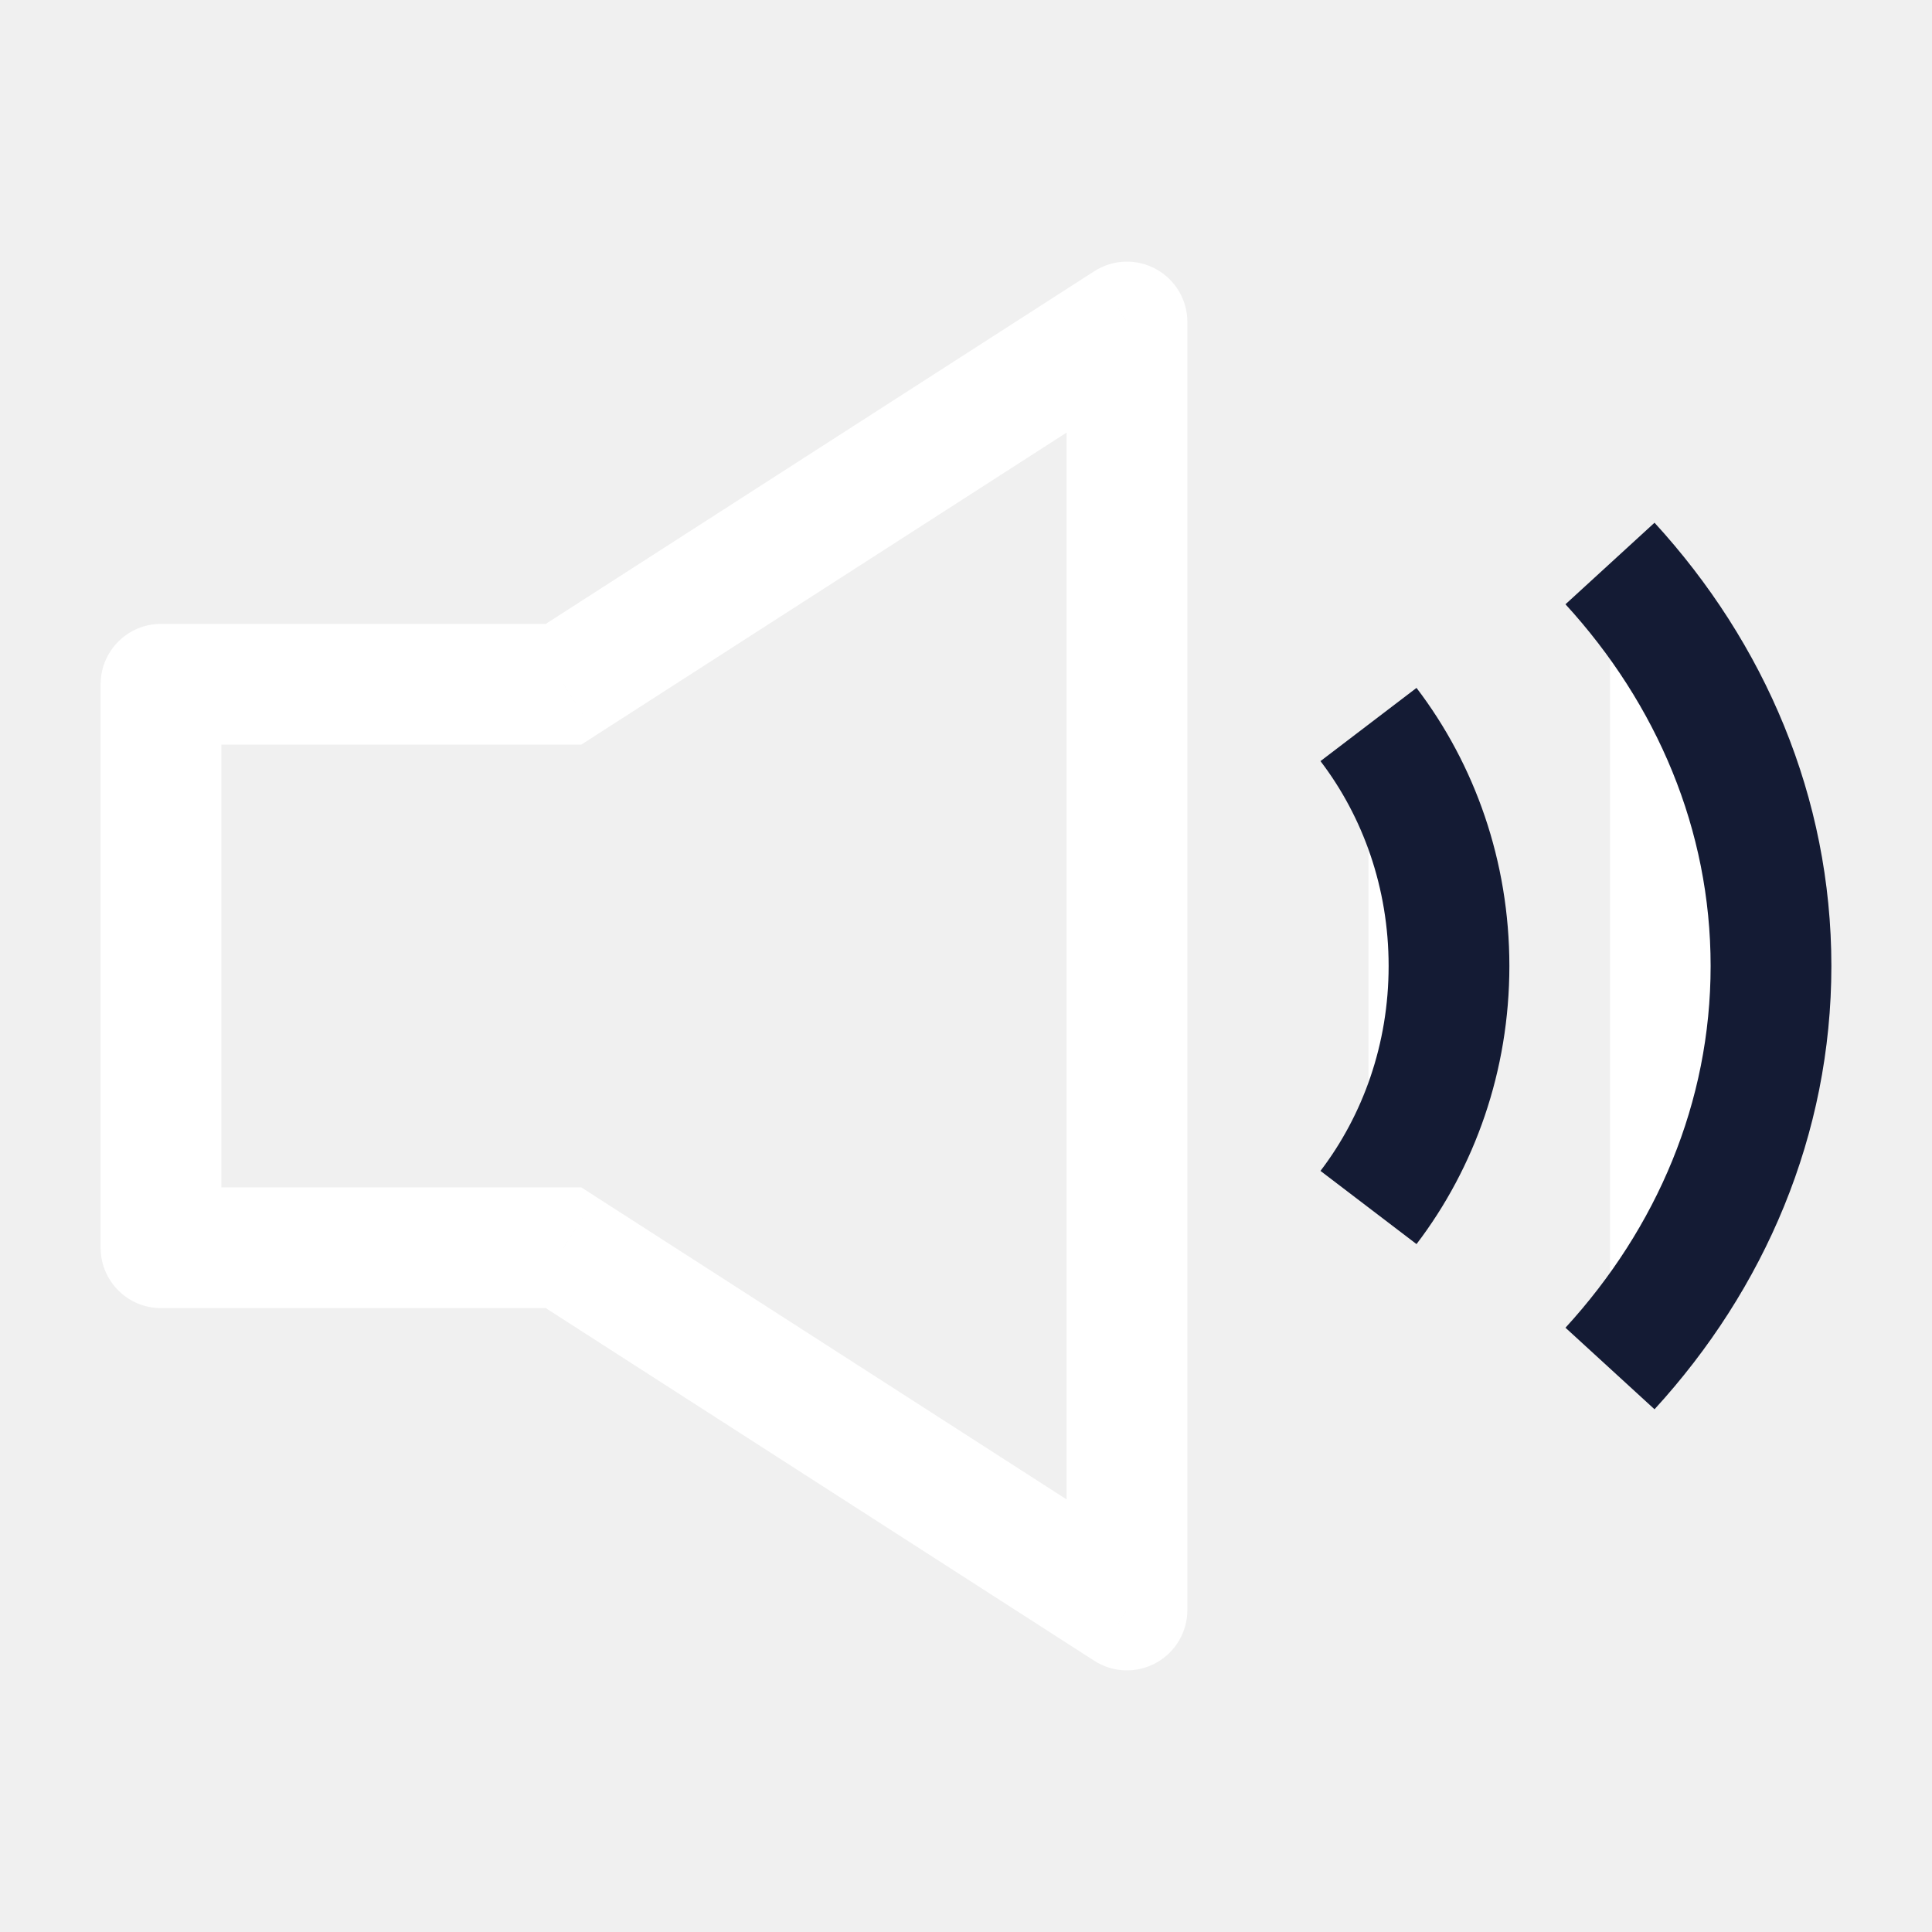
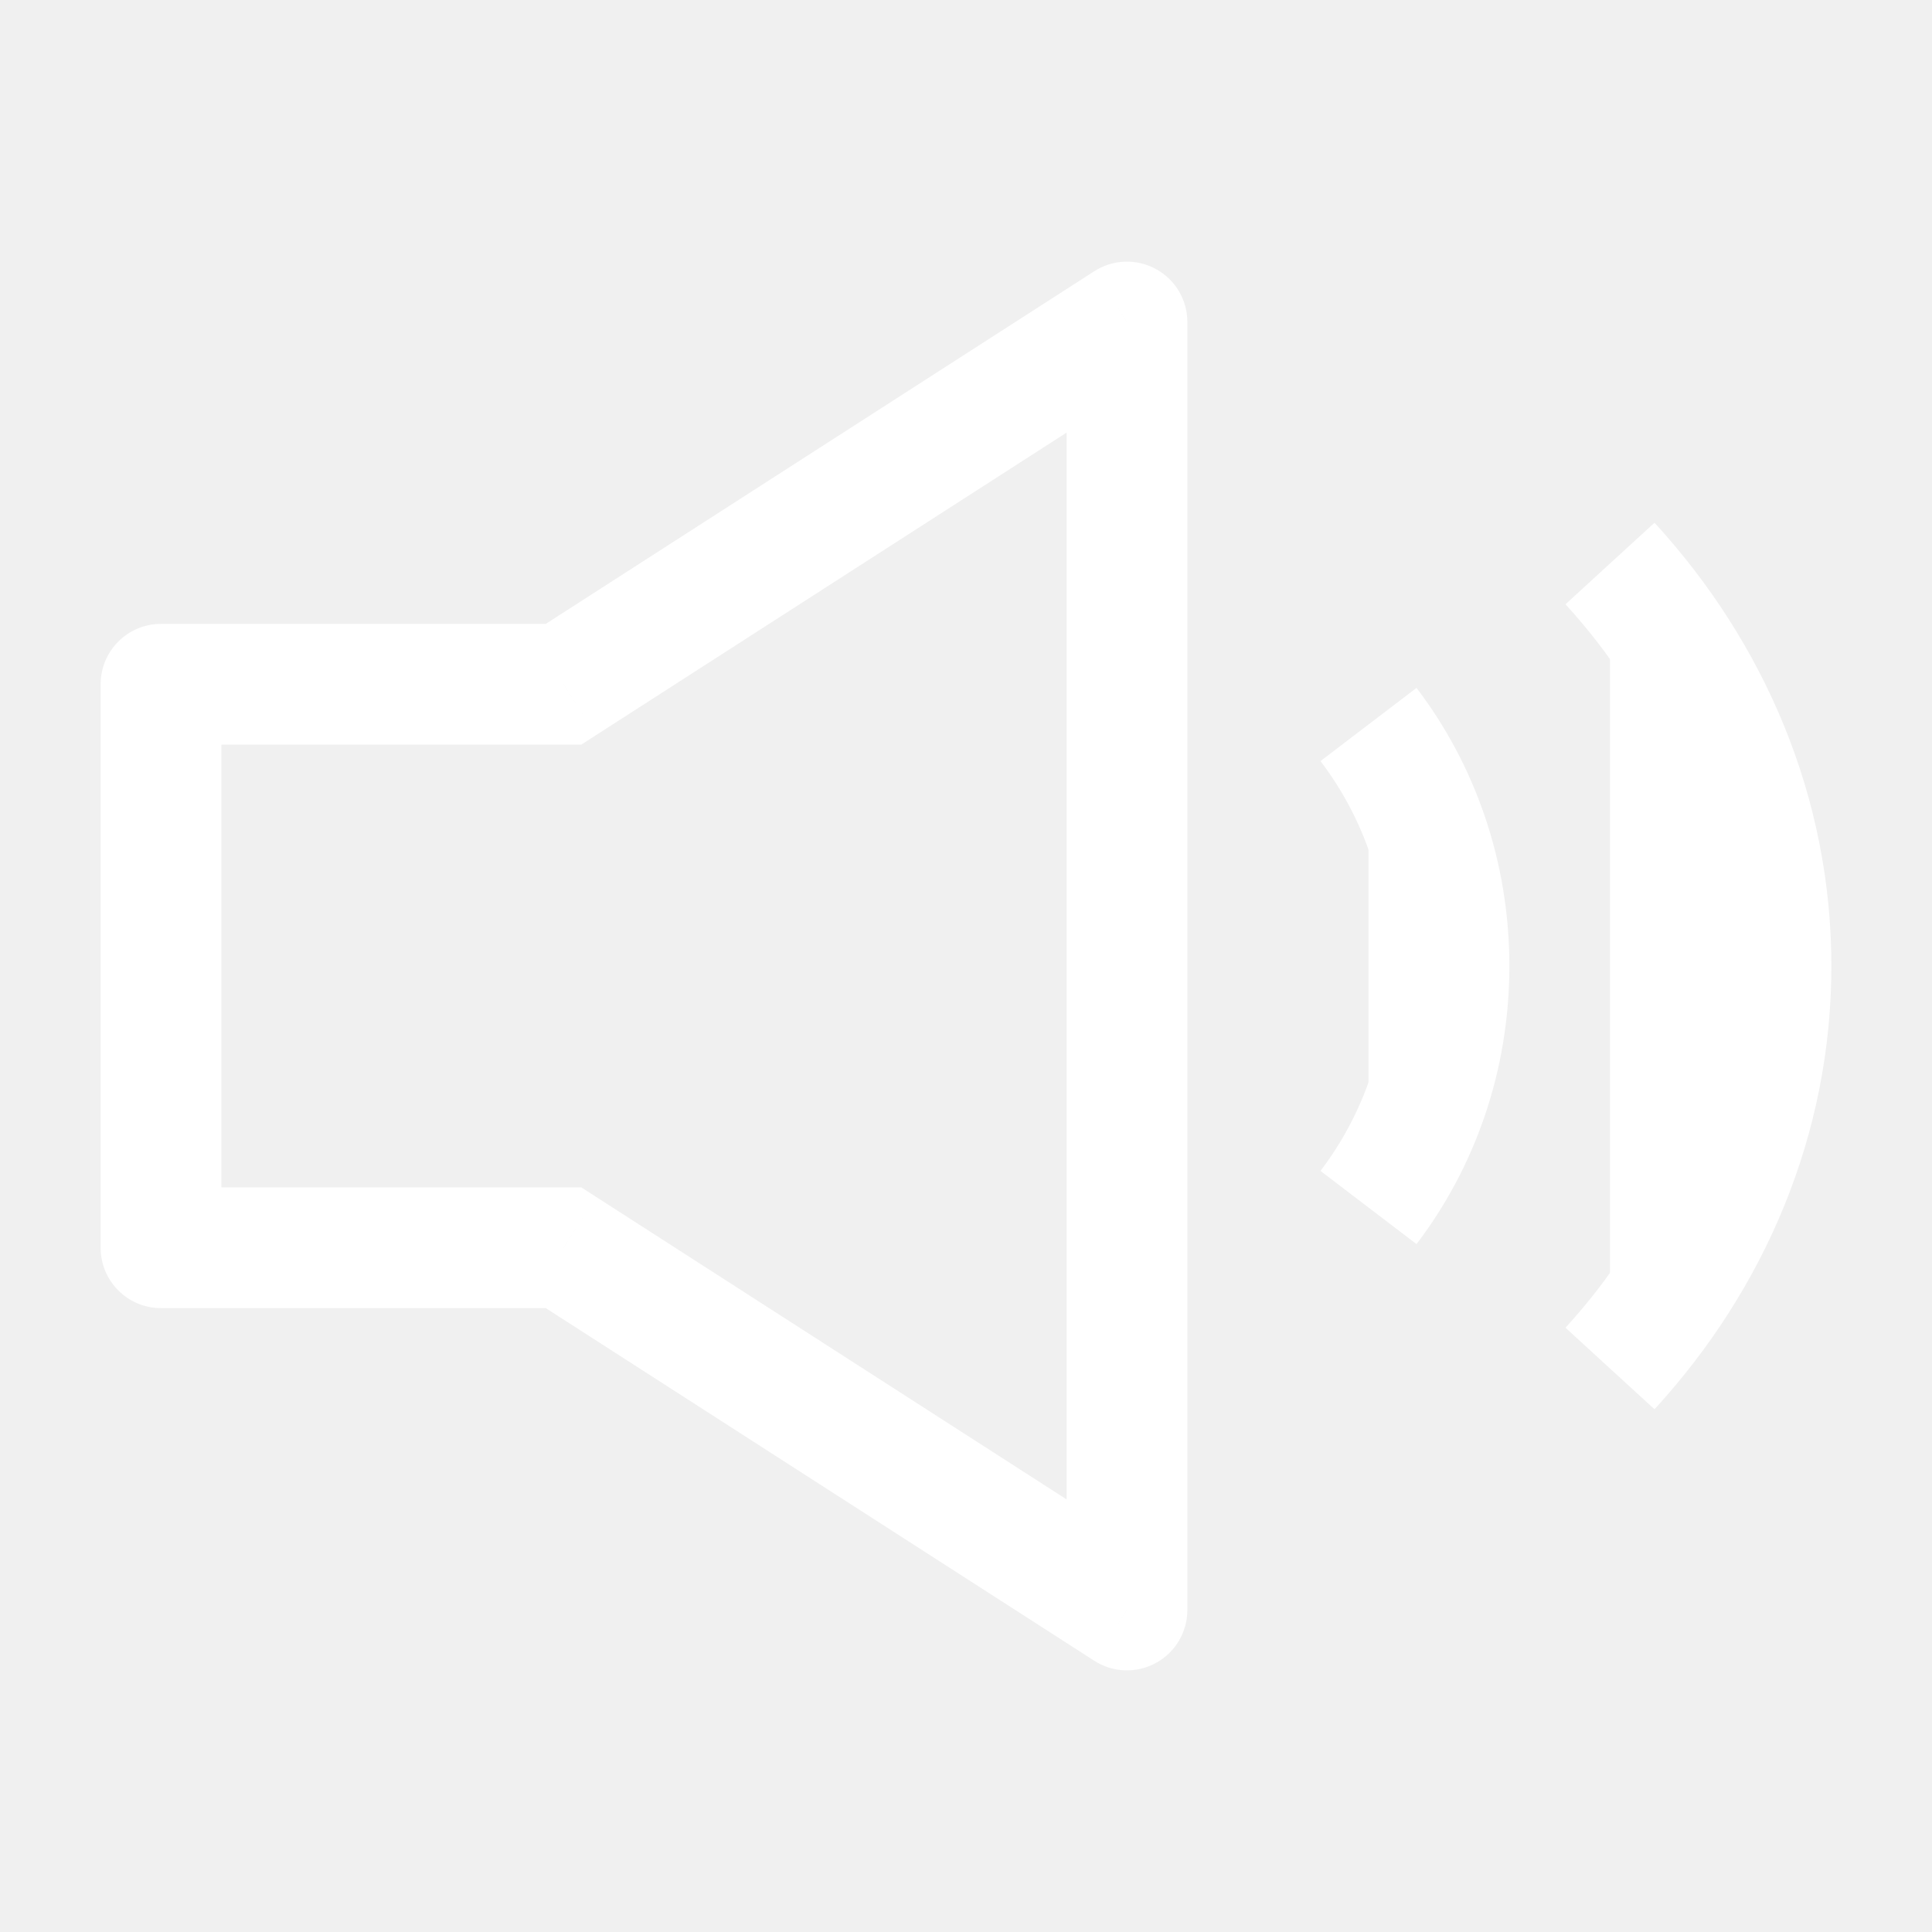
<svg xmlns="http://www.w3.org/2000/svg" width="24" height="24" viewBox="0 0 24 24" fill="none">
  <path fill="white" d="M14 4H14.75C14.75 3.726 14.6 3.473 14.359 3.342C14.118 3.21 13.825 3.221 13.594 3.369L14 4ZM14 20L13.594 20.631C13.825 20.779 14.118 20.79 14.359 20.658C14.6 20.527 14.75 20.274 14.75 20H14ZM2 8.5V7.75C1.586 7.75 1.25 8.086 1.25 8.5H2ZM2 15.5H1.25C1.25 15.914 1.586 16.25 2 16.25V15.5ZM7 8.5V9.25H7.221L7.406 9.131L7 8.5ZM7 15.5L7.406 14.869L7.221 14.75H7V15.5ZM13.25 4V20H14.75V4H13.25ZM1.25 8.5V15.5H2.75V8.5H1.25ZM2 9.25H7V7.75H2V9.25ZM2 16.25H7V14.75H2V16.25ZM7.406 9.131L14.405 4.631L13.594 3.369L6.595 7.869L7.406 9.131ZM6.595 16.131L13.594 20.631L14.405 19.369L7.406 14.869L6.595 16.131Z" />
-   <path fill="white" d="M17 9C17.625 9.82 18 10.863 18 12C18 13.137 17.625 14.18 17 15" stroke="#141B34" stroke-width="1.5" stroke-linejoin="round" />
-   <path fill="white" d="M20 7C21.251 8.366 22 10.106 22 12C22 13.894 21.251 15.634 20 17" stroke="#141B34" stroke-width="1.5" stroke-linejoin="round" />
+   <path fill="white" d="M17 9C17.625 9.82 18 10.863 18 12C18 13.137 17.625 14.18 17 15" stroke="white" stroke-width="1.5" stroke-linejoin="round" />
+   <path fill="white" d="M20 7C21.251 8.366 22 10.106 22 12C22 13.894 21.251 15.634 20 17" stroke="white" stroke-width="1.5" stroke-linejoin="round" />
</svg>
